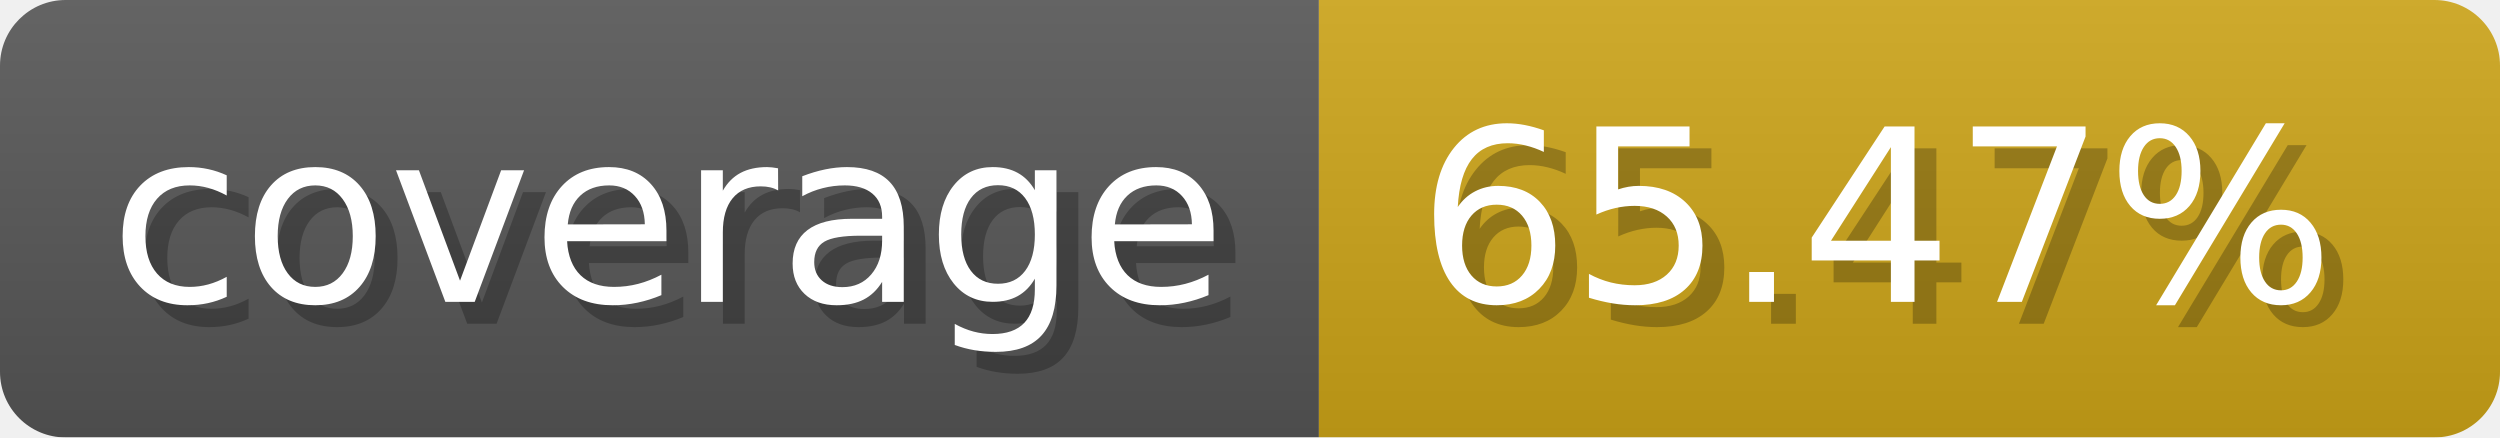
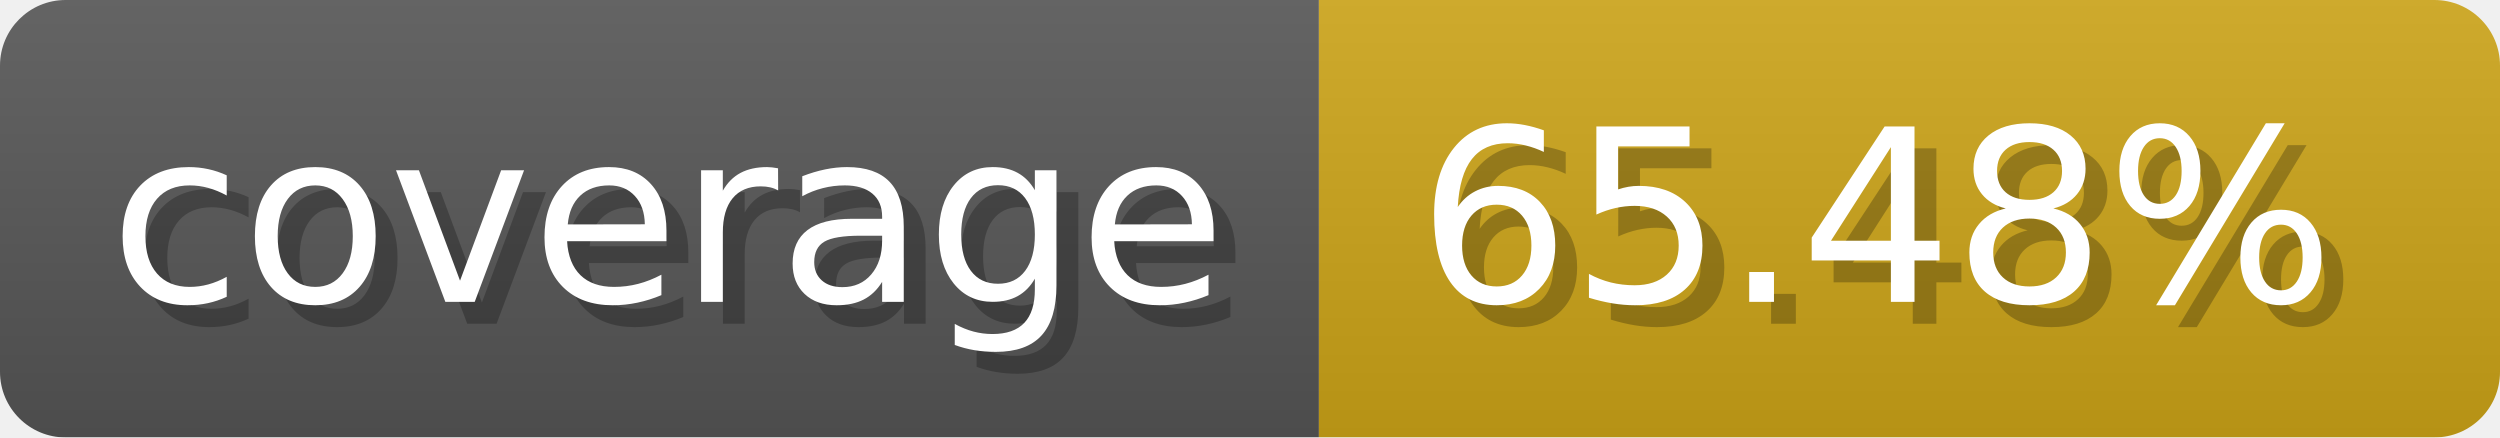
- <svg xmlns="http://www.w3.org/2000/svg" width="114.3" height="20" viewBox="0 0 1143 200" role="img" aria-label="coverage: 65.47%">
-   <linearGradient id="LbgYR" x2="0" y2="100%">
+ <svg xmlns="http://www.w3.org/2000/svg" width="114.3" height="20" viewBox="0 0 1143 200" role="img" aria-label="coverage: 65.48%">
+   <linearGradient id="ZzJan" x2="0" y2="100%">
    <stop offset="0" stop-opacity=".1" stop-color="#EEE" />
    <stop offset="1" stop-opacity=".1" />
  </linearGradient>
-   <mask id="zkBam">
+   <mask id="FOcbI">
    <rect width="1143" height="200" rx="30" fill="#FFF" />
  </mask>
-   <g mask="url(#zkBam)">
+   <g mask="url(#FOcbI)">
    <rect width="603" height="200" fill="#555" />
    <rect width="540" height="200" fill="#cba317" x="603" />
-     <rect width="1143" height="200" fill="url(#LbgYR)" />
+     <rect width="1143" height="200" fill="url(#ZzJan)" />
  </g>
  <g aria-hidden="true" fill="#fff" text-anchor="start" font-family="Verdana,DejaVu Sans,sans-serif" font-size="110">
    <text x="60" y="148" textLength="503" fill="#000" opacity="0.25">coverage</text>
    <text x="50" y="138" textLength="503">coverage</text>
-     <text x="658" y="148" textLength="440" fill="#000" opacity="0.25">65.47%</text>
-     <text x="648" y="138" textLength="440">65.47%</text>
+     <text x="658" y="148" textLength="440" fill="#000" opacity="0.25">65.48%</text>
+     <text x="648" y="138" textLength="440">65.48%</text>
  </g>
</svg>
